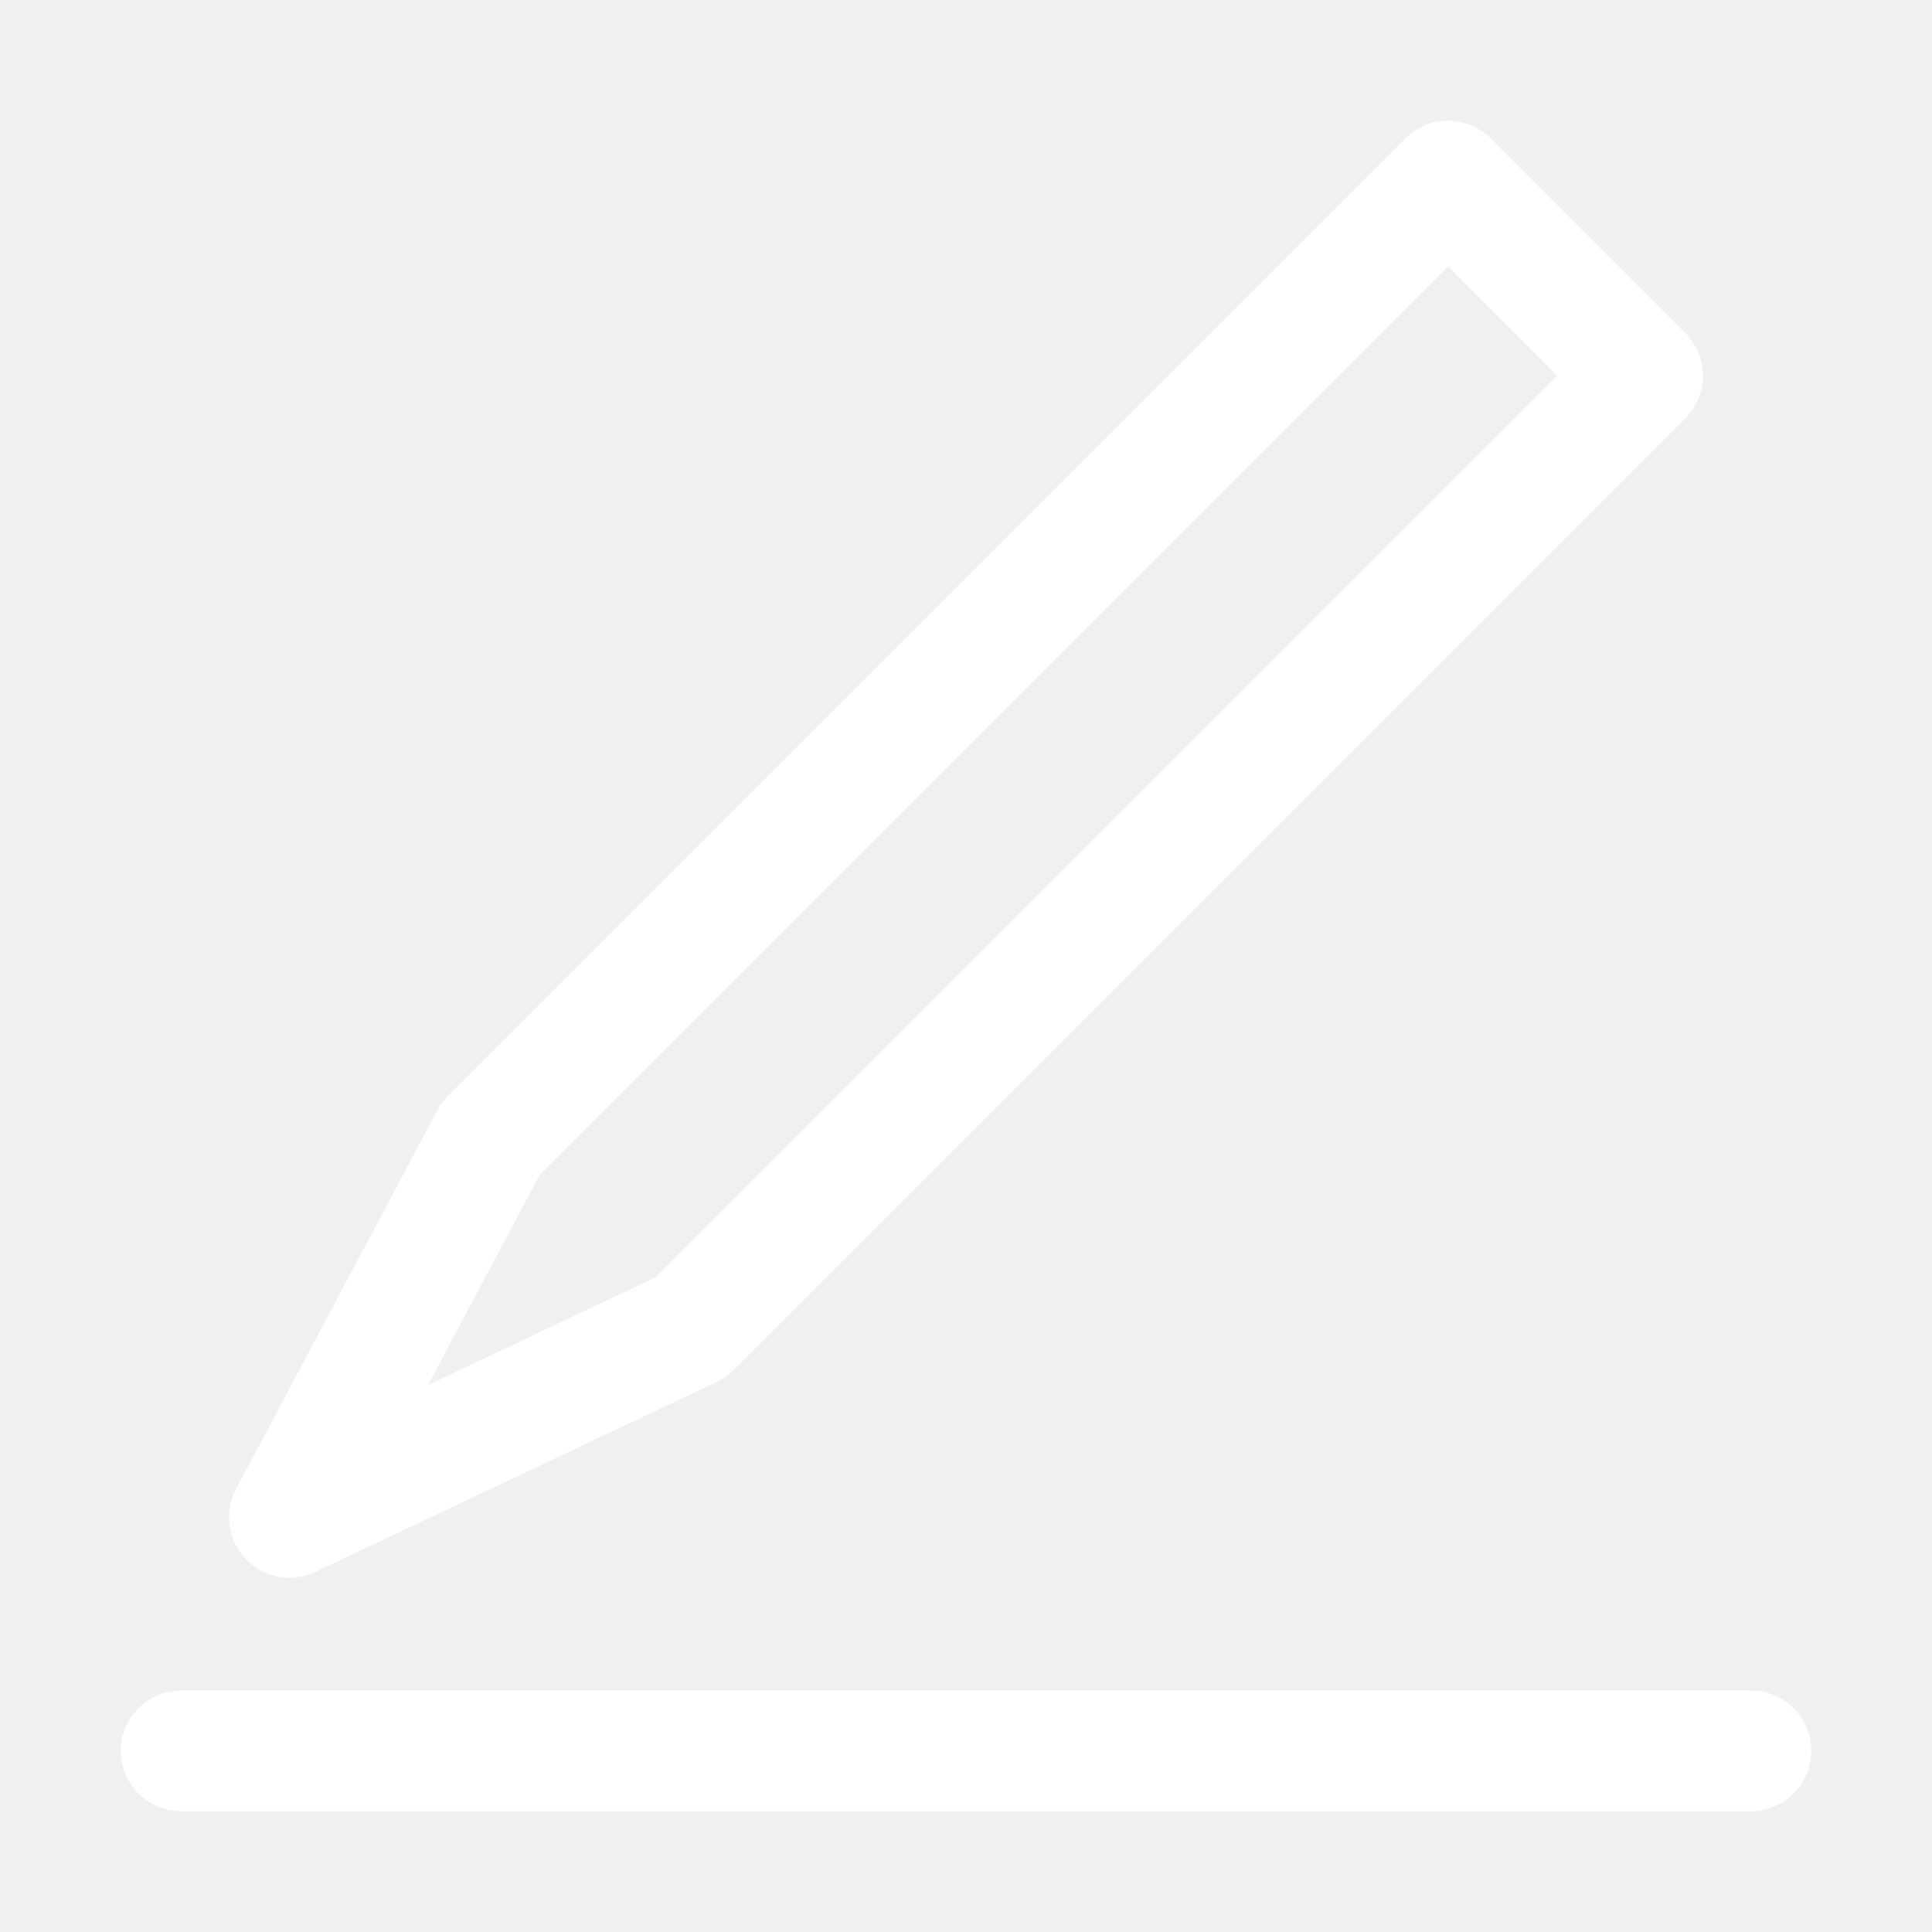
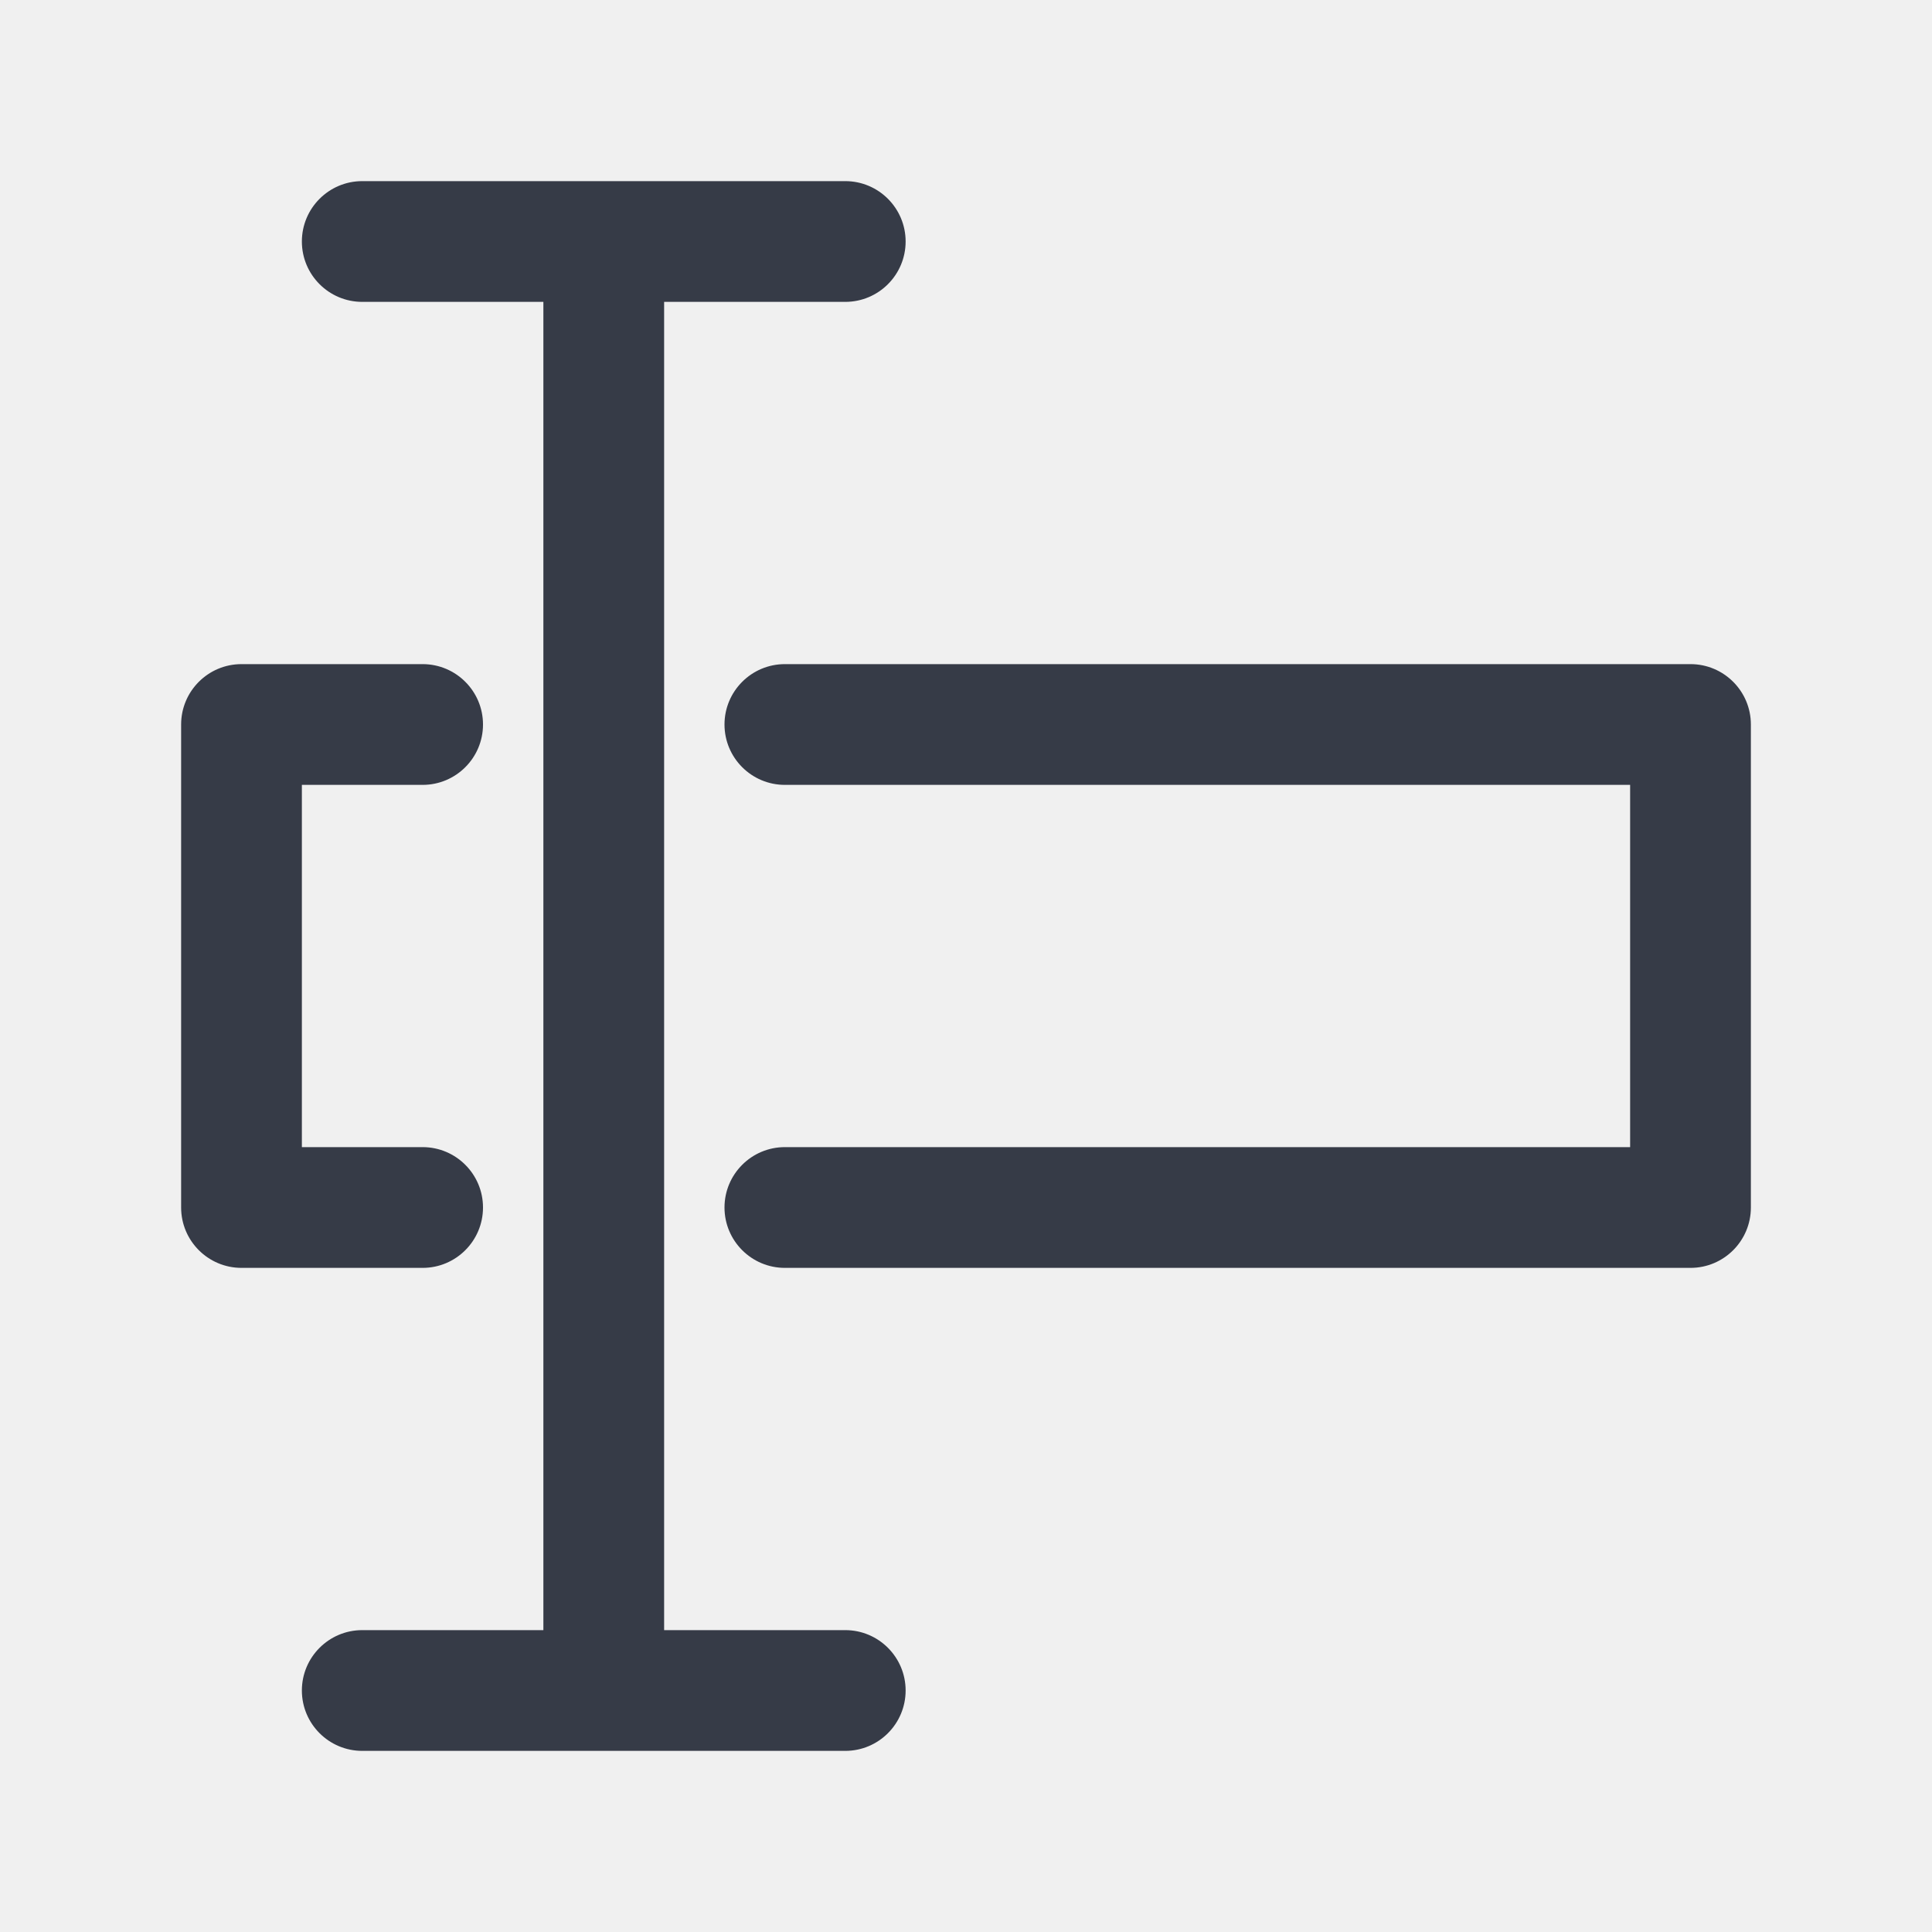
<svg xmlns="http://www.w3.org/2000/svg" width="16" height="16" viewBox="0 0 16 16" fill="none">
-   <path fill-rule="evenodd" clip-rule="evenodd" d="M12.345 1.146C12.15 0.951 11.833 0.951 11.638 1.147L3.71 9.075C3.675 9.11 3.645 9.15 3.622 9.194L1.955 12.331C1.854 12.522 1.886 12.755 2.035 12.911C2.184 13.067 2.416 13.11 2.611 13.018L5.935 11.445C5.987 11.421 6.034 11.387 6.075 11.347L13.957 3.465C14.05 3.371 14.103 3.244 14.103 3.111C14.103 2.979 14.05 2.852 13.957 2.758L12.345 1.146ZM4.47 9.729L11.992 2.207L12.896 3.112L5.429 10.578L3.545 11.47L4.47 9.729Z" fill="white" />
-   <path d="M1.5 14C1.224 14 1 14.224 1 14.5C1 14.776 1.224 15 1.5 15H14.5C14.776 15 15 14.776 15 14.5C15 14.224 14.776 14 14.5 14H1.5Z" fill="white" />
+   <path fill-rule="evenodd" clip-rule="evenodd" d="M1.5 6C1.5 5.724 1.724 5.5 2 5.5H3.5C3.776 5.5 4 5.724 4 6C4 6.276 3.776 6.5 3.5 6.5H2.5V9.5H3.5C3.776 9.5 4 9.724 4 10C4 10.276 3.776 10.5 3.5 10.5H2C1.724 10.5 1.5 10.276 1.5 10V6ZM6 6C6 5.724 6.224 5.5 6.5 5.5H14C14.276 5.5 14.5 5.724 14.5 6V10C14.5 10.276 14.276 10.5 14 10.5H6.5C6.224 10.5 6 10.276 6 10C6 9.724 6.224 9.5 6.5 9.5H13.5V6.5H6.5C6.224 6.5 6 6.276 6 6Z" fill="#363B47" />
+   <path fill-rule="evenodd" clip-rule="evenodd" d="M2.5 2C2.5 1.724 2.724 1.5 3 1.5H7C7.276 1.5 7.5 1.724 7.5 2C7.5 2.276 7.276 2.5 7 2.5H5.5V13.5H7C7.276 13.5 7.5 13.724 7.5 14C7.5 14.276 7.276 14.5 7 14.5H3C2.724 14.5 2.5 14.276 2.5 14C2.5 13.724 2.724 13.5 3 13.5H4.5V2.5H3C2.724 2.5 2.5 2.276 2.5 2Z" fill="#363B47" />
</svg>
